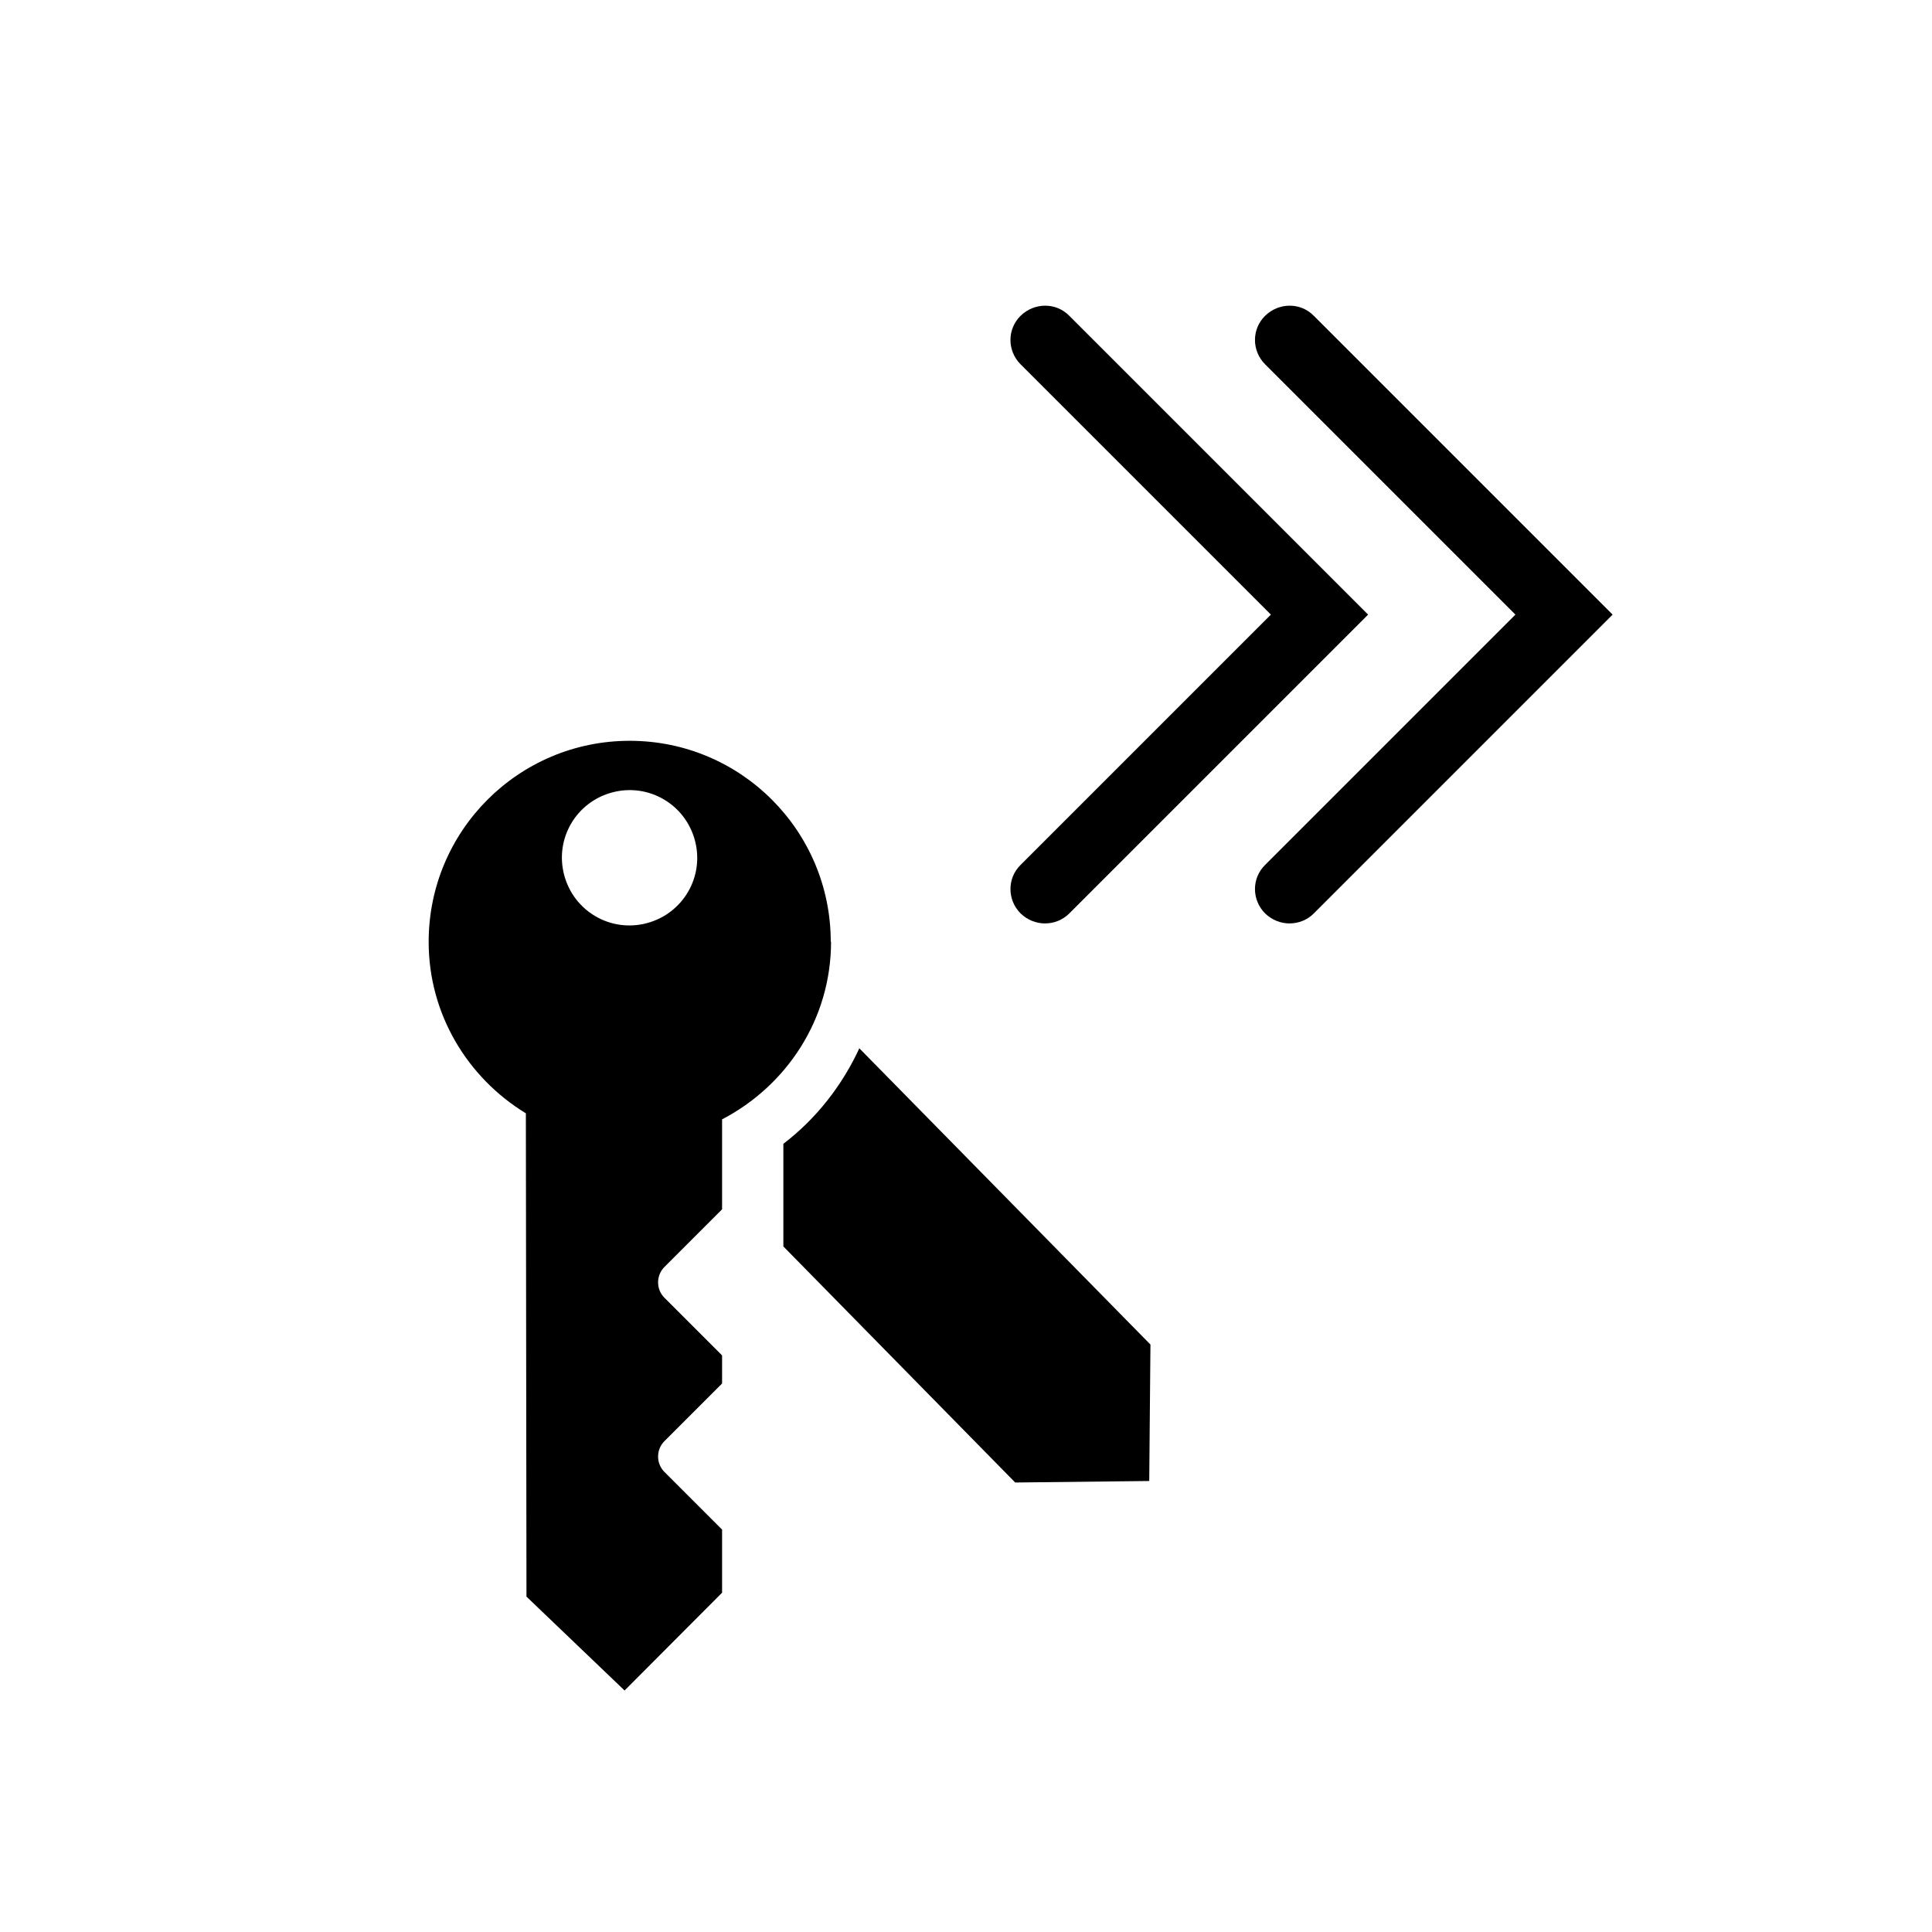
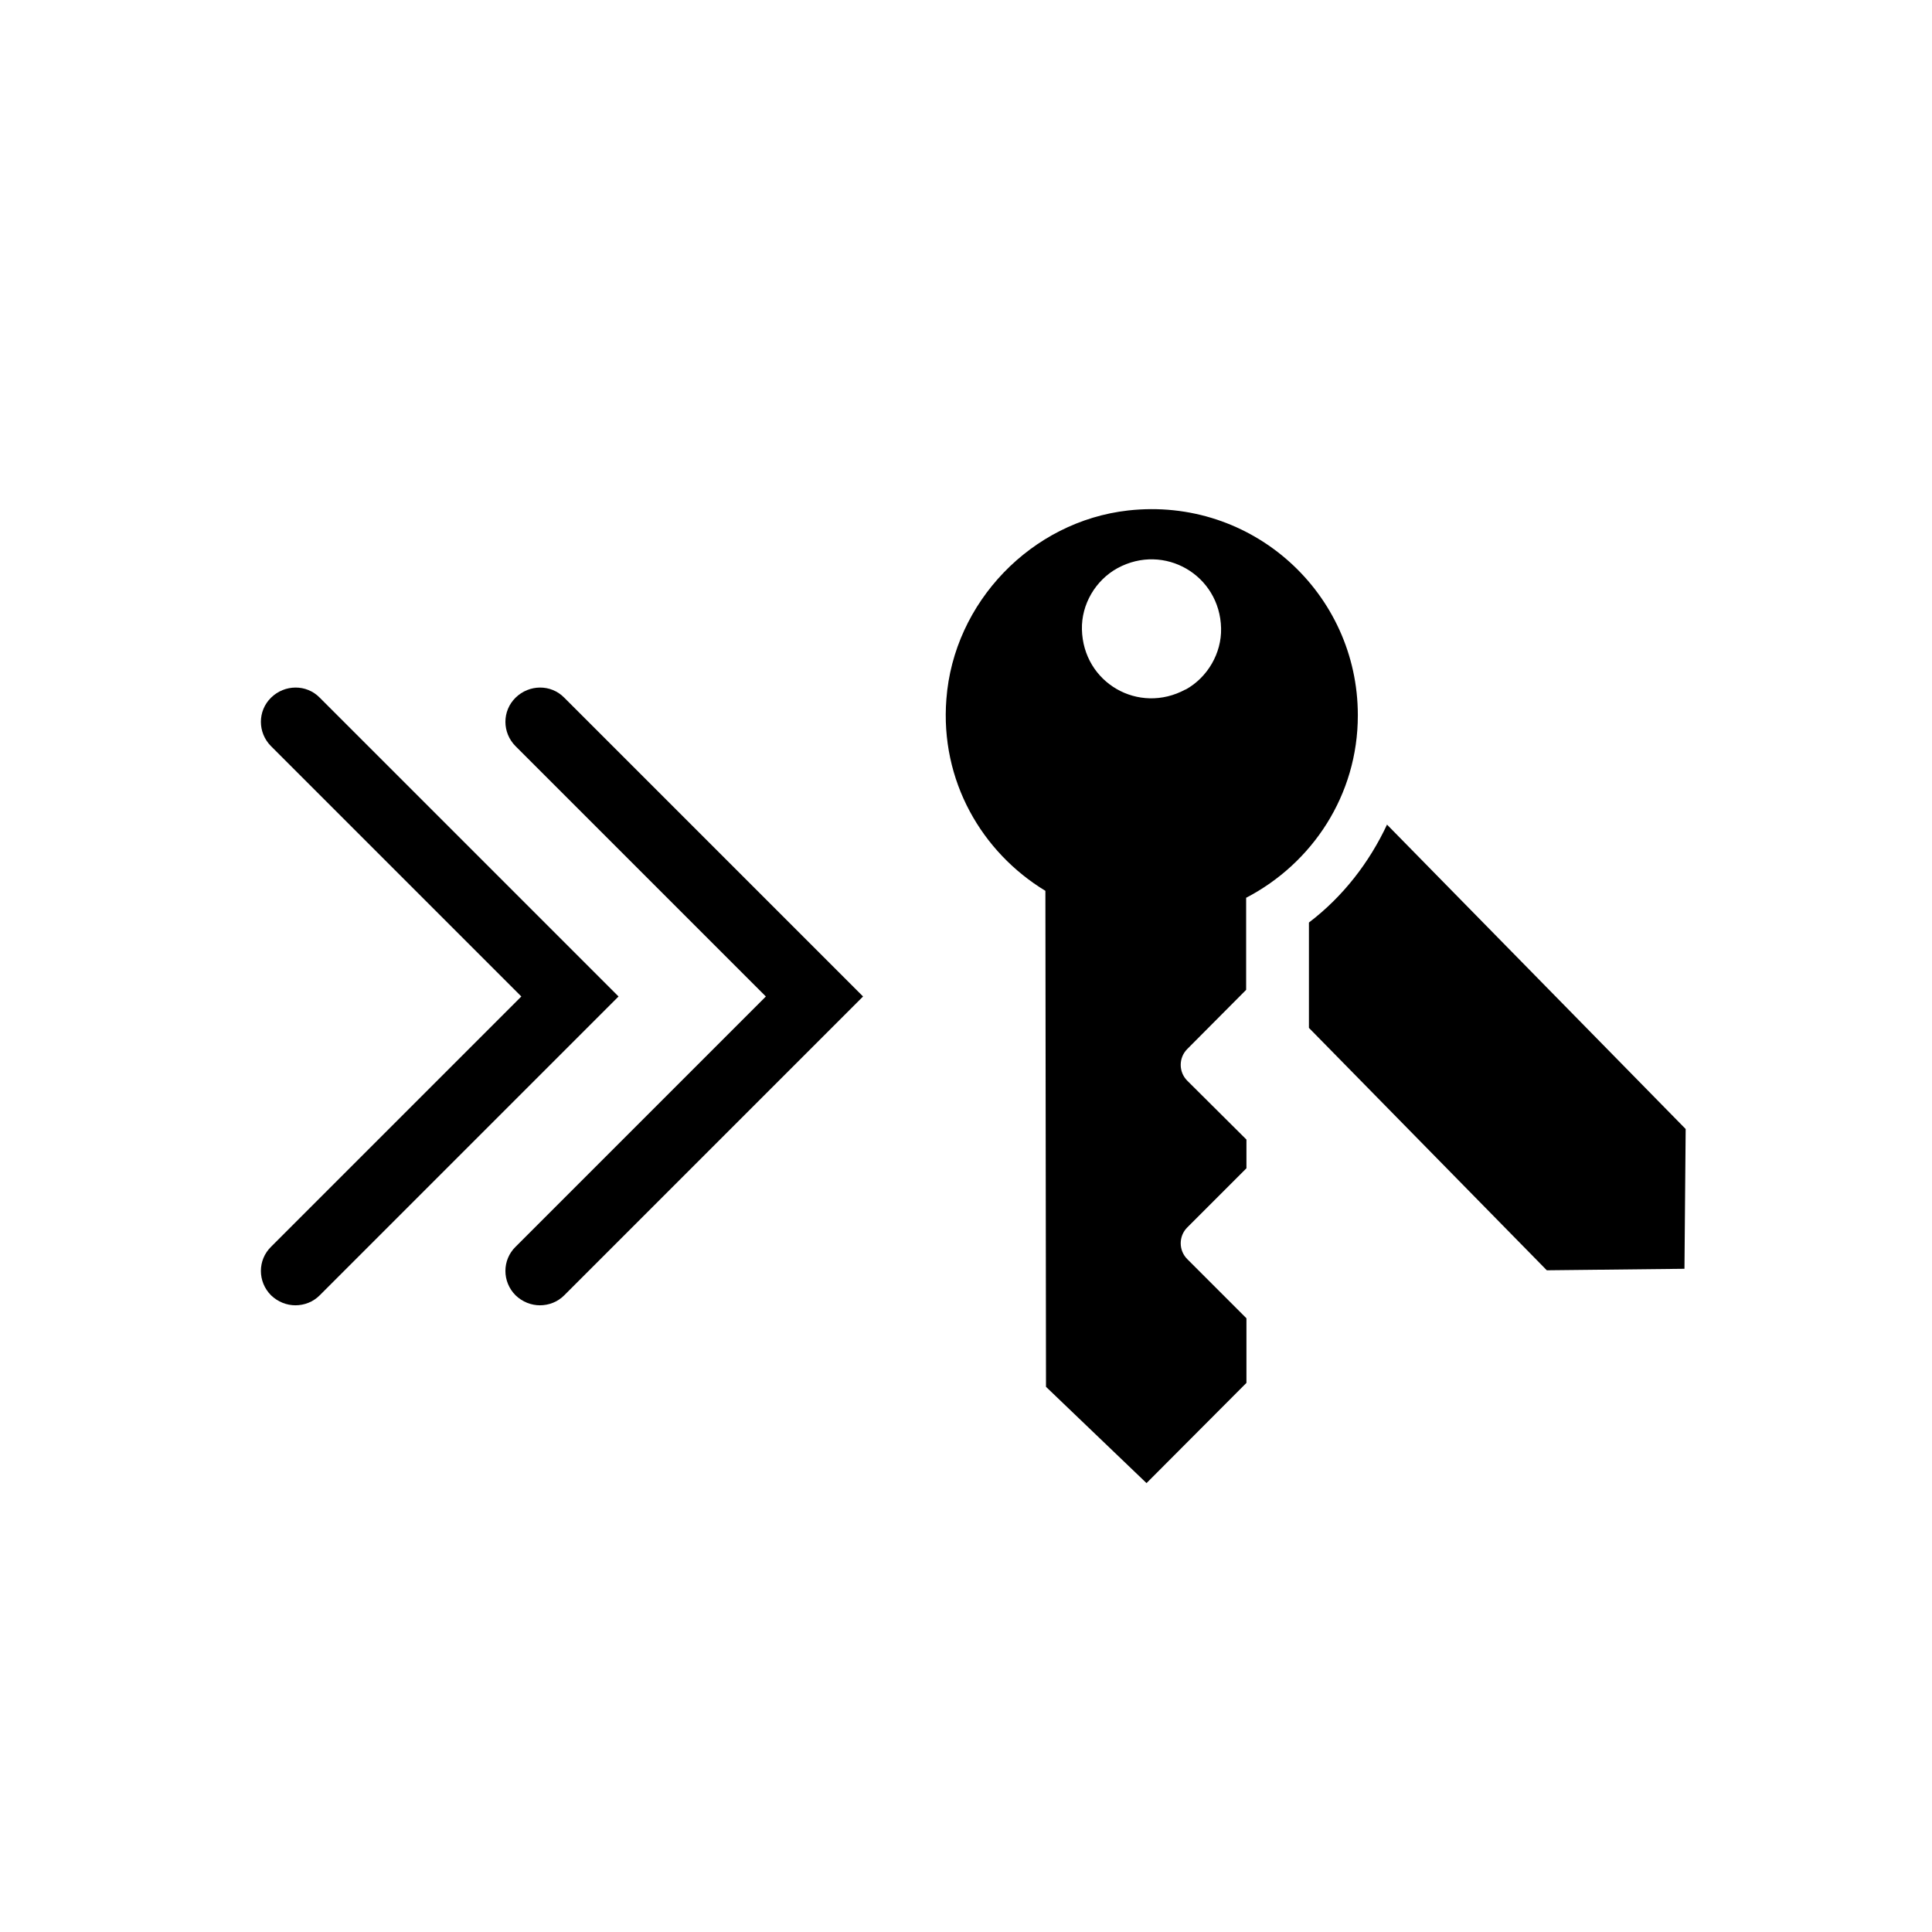
<svg xmlns="http://www.w3.org/2000/svg" aria-hidden="true" focusable="false" viewBox="0 0 64 64">
-   <g>
-     <path d="M28.47,34.72c-.57,1.23-1.42,2.33-2.52,3.17v3.4l7.68,7.82,4.44-.05.04-4.52-9.65-9.82Z" />
-     <path d="M27.52,31.2c0-3.68-2.98-6.66-6.66-6.66s-6.66,2.98-6.66,6.66c0,2.41,1.3,4.51,3.22,5.68l.02,16.01,3.25,3.11,3.23-3.24v-2.09s-1.91-1.91-1.91-1.91c-.28-.28-.28-.74,0-1.02l1.91-1.91v-.93s-1.91-1.91-1.91-1.91c-.28-.28-.28-.74,0-1.02l1.91-1.91v-2.98c2.13-1.11,3.61-3.31,3.61-5.89ZM21.43,30.58c-1.2.32-2.42-.39-2.74-1.59-.32-1.2.39-2.42,1.59-2.74,1.2-.32,2.42.39,2.74,1.59.32,1.2-.39,2.42-1.59,2.74Z" />
-   </g>
-   <g>
-     <path d="M42.72,30.59c-.29,0-.58-.11-.81-.33-.45-.45-.45-1.17,0-1.61l8.29-8.29-8.29-8.29c-.45-.45-.45-1.17,0-1.61s1.17-.45,1.61,0l9.9,9.9-9.9,9.9c-.22.22-.51.33-.81.33Z" />
-     <path d="M34.62,30.59c-.29,0-.58-.11-.81-.33-.45-.45-.45-1.17,0-1.61l8.29-8.29-8.29-8.29c-.45-.45-.45-1.17,0-1.61s1.17-.45,1.61,0l9.9,9.9-9.9,9.9c-.22.22-.51.33-.81.33Z" />
-   </g>
+   <path d="M17.89,43.24c-.29,0-.58-.11-.81-.33-.45-.45-.45-1.17,0-1.61l8.29-8.29-8.29-8.29c-.45-.45-.45-1.17,0-1.61s1.17-.45,1.61,0l9.9,9.9-9.9,9.9c-.22.22-.51.33-.81.33Z" />
+   <path d="M9.79,43.24c-.29,0-.58-.11-.81-.33-.45-.45-.45-1.17,0-1.61l8.29-8.29-8.29-8.29c-.45-.45-.45-1.17,0-1.61s1.17-.45,1.61,0l9.9,9.9-9.9,9.9c-.22.22-.51.33-.81.33Z" />
+   <path d="M45.95,27.31c-.59,1.26-1.46,2.39-2.59,3.25v3.49l7.88,8.03,4.56-.05.04-4.63-9.89-10.08Z" />
+   <path d="M44.98,23.69c0-4.03-3.49-7.24-7.61-6.78-3.2.36-5.78,3.04-6.02,6.25-.21,2.7,1.17,5.07,3.28,6.35l.02,16.43,3.33,3.19,3.31-3.32v-2.14s-1.96-1.96-1.96-1.96c-.29-.29-.29-.76,0-1.05l1.96-1.96v-.95s-1.96-1.95-1.96-1.95c-.29-.29-.29-.76,0-1.05l1.95-1.96v-3.05c2.19-1.14,3.7-3.4,3.7-6.04ZM39.27,22.84c-1.55.84-3.39-.22-3.43-1.99-.02-.83.45-1.63,1.18-2.03,1.55-.84,3.39.23,3.43,1.99.02.83-.45,1.63-1.17,2.03Z" />
</svg>
